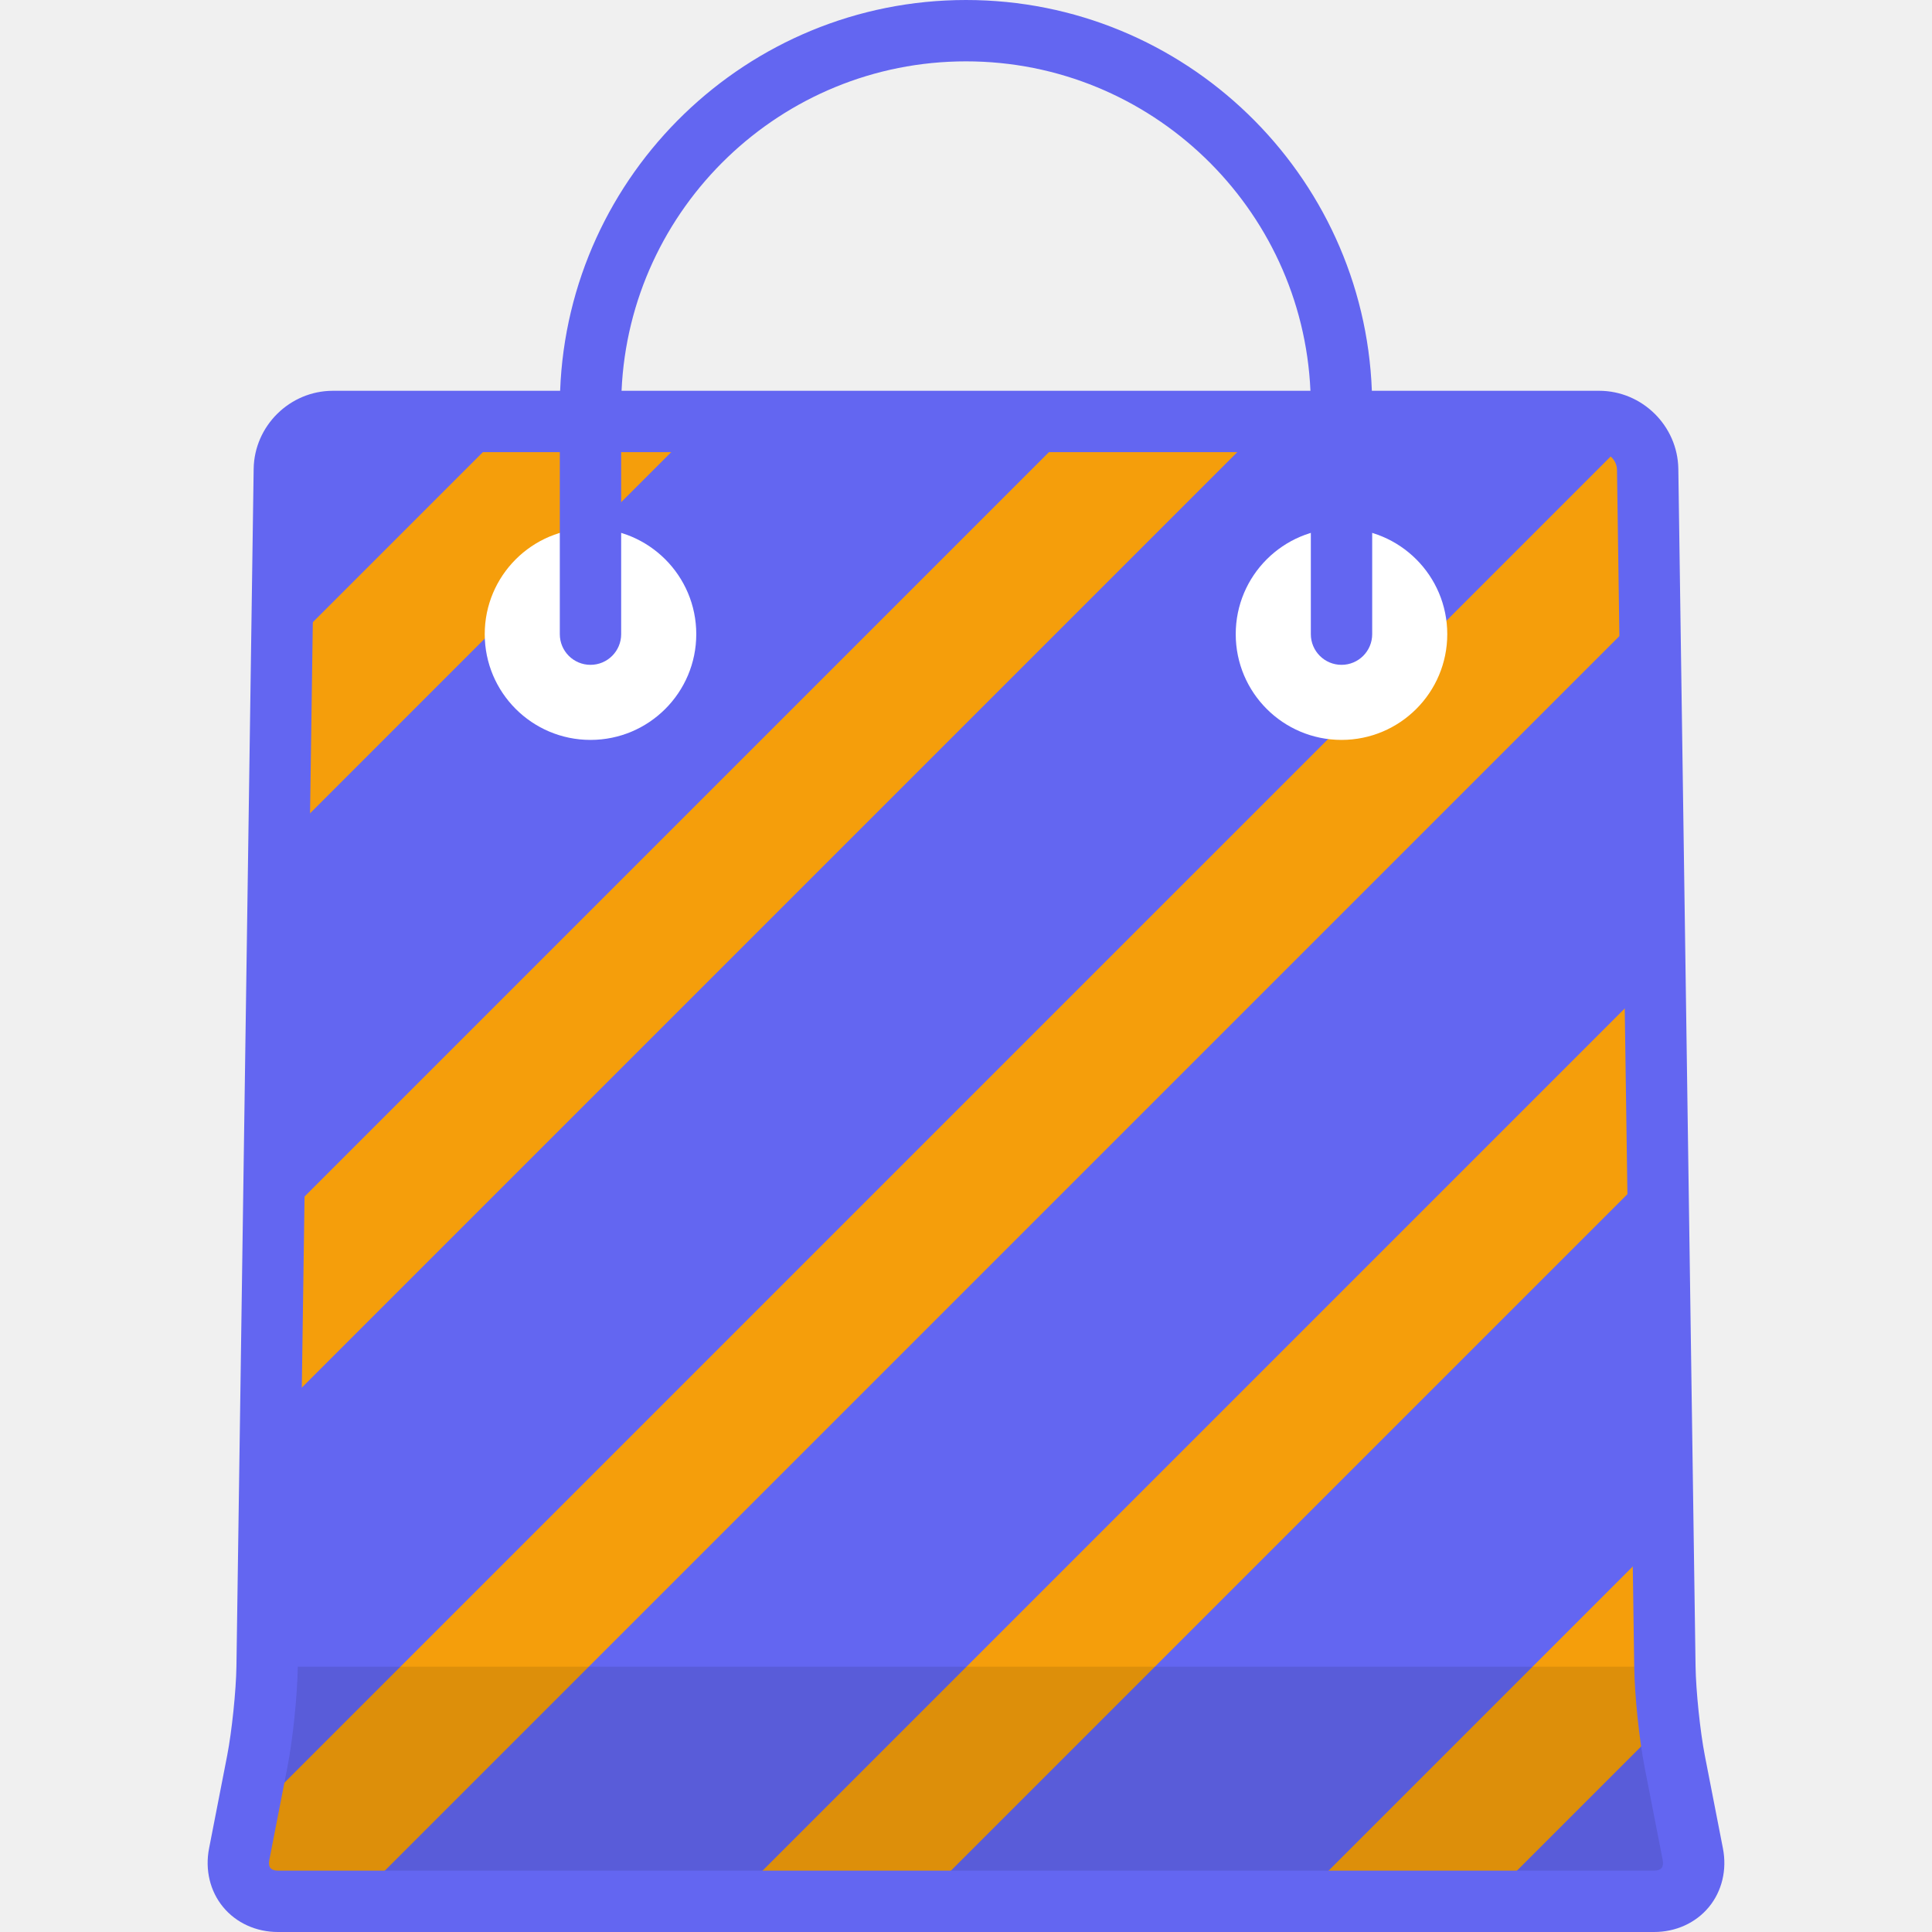
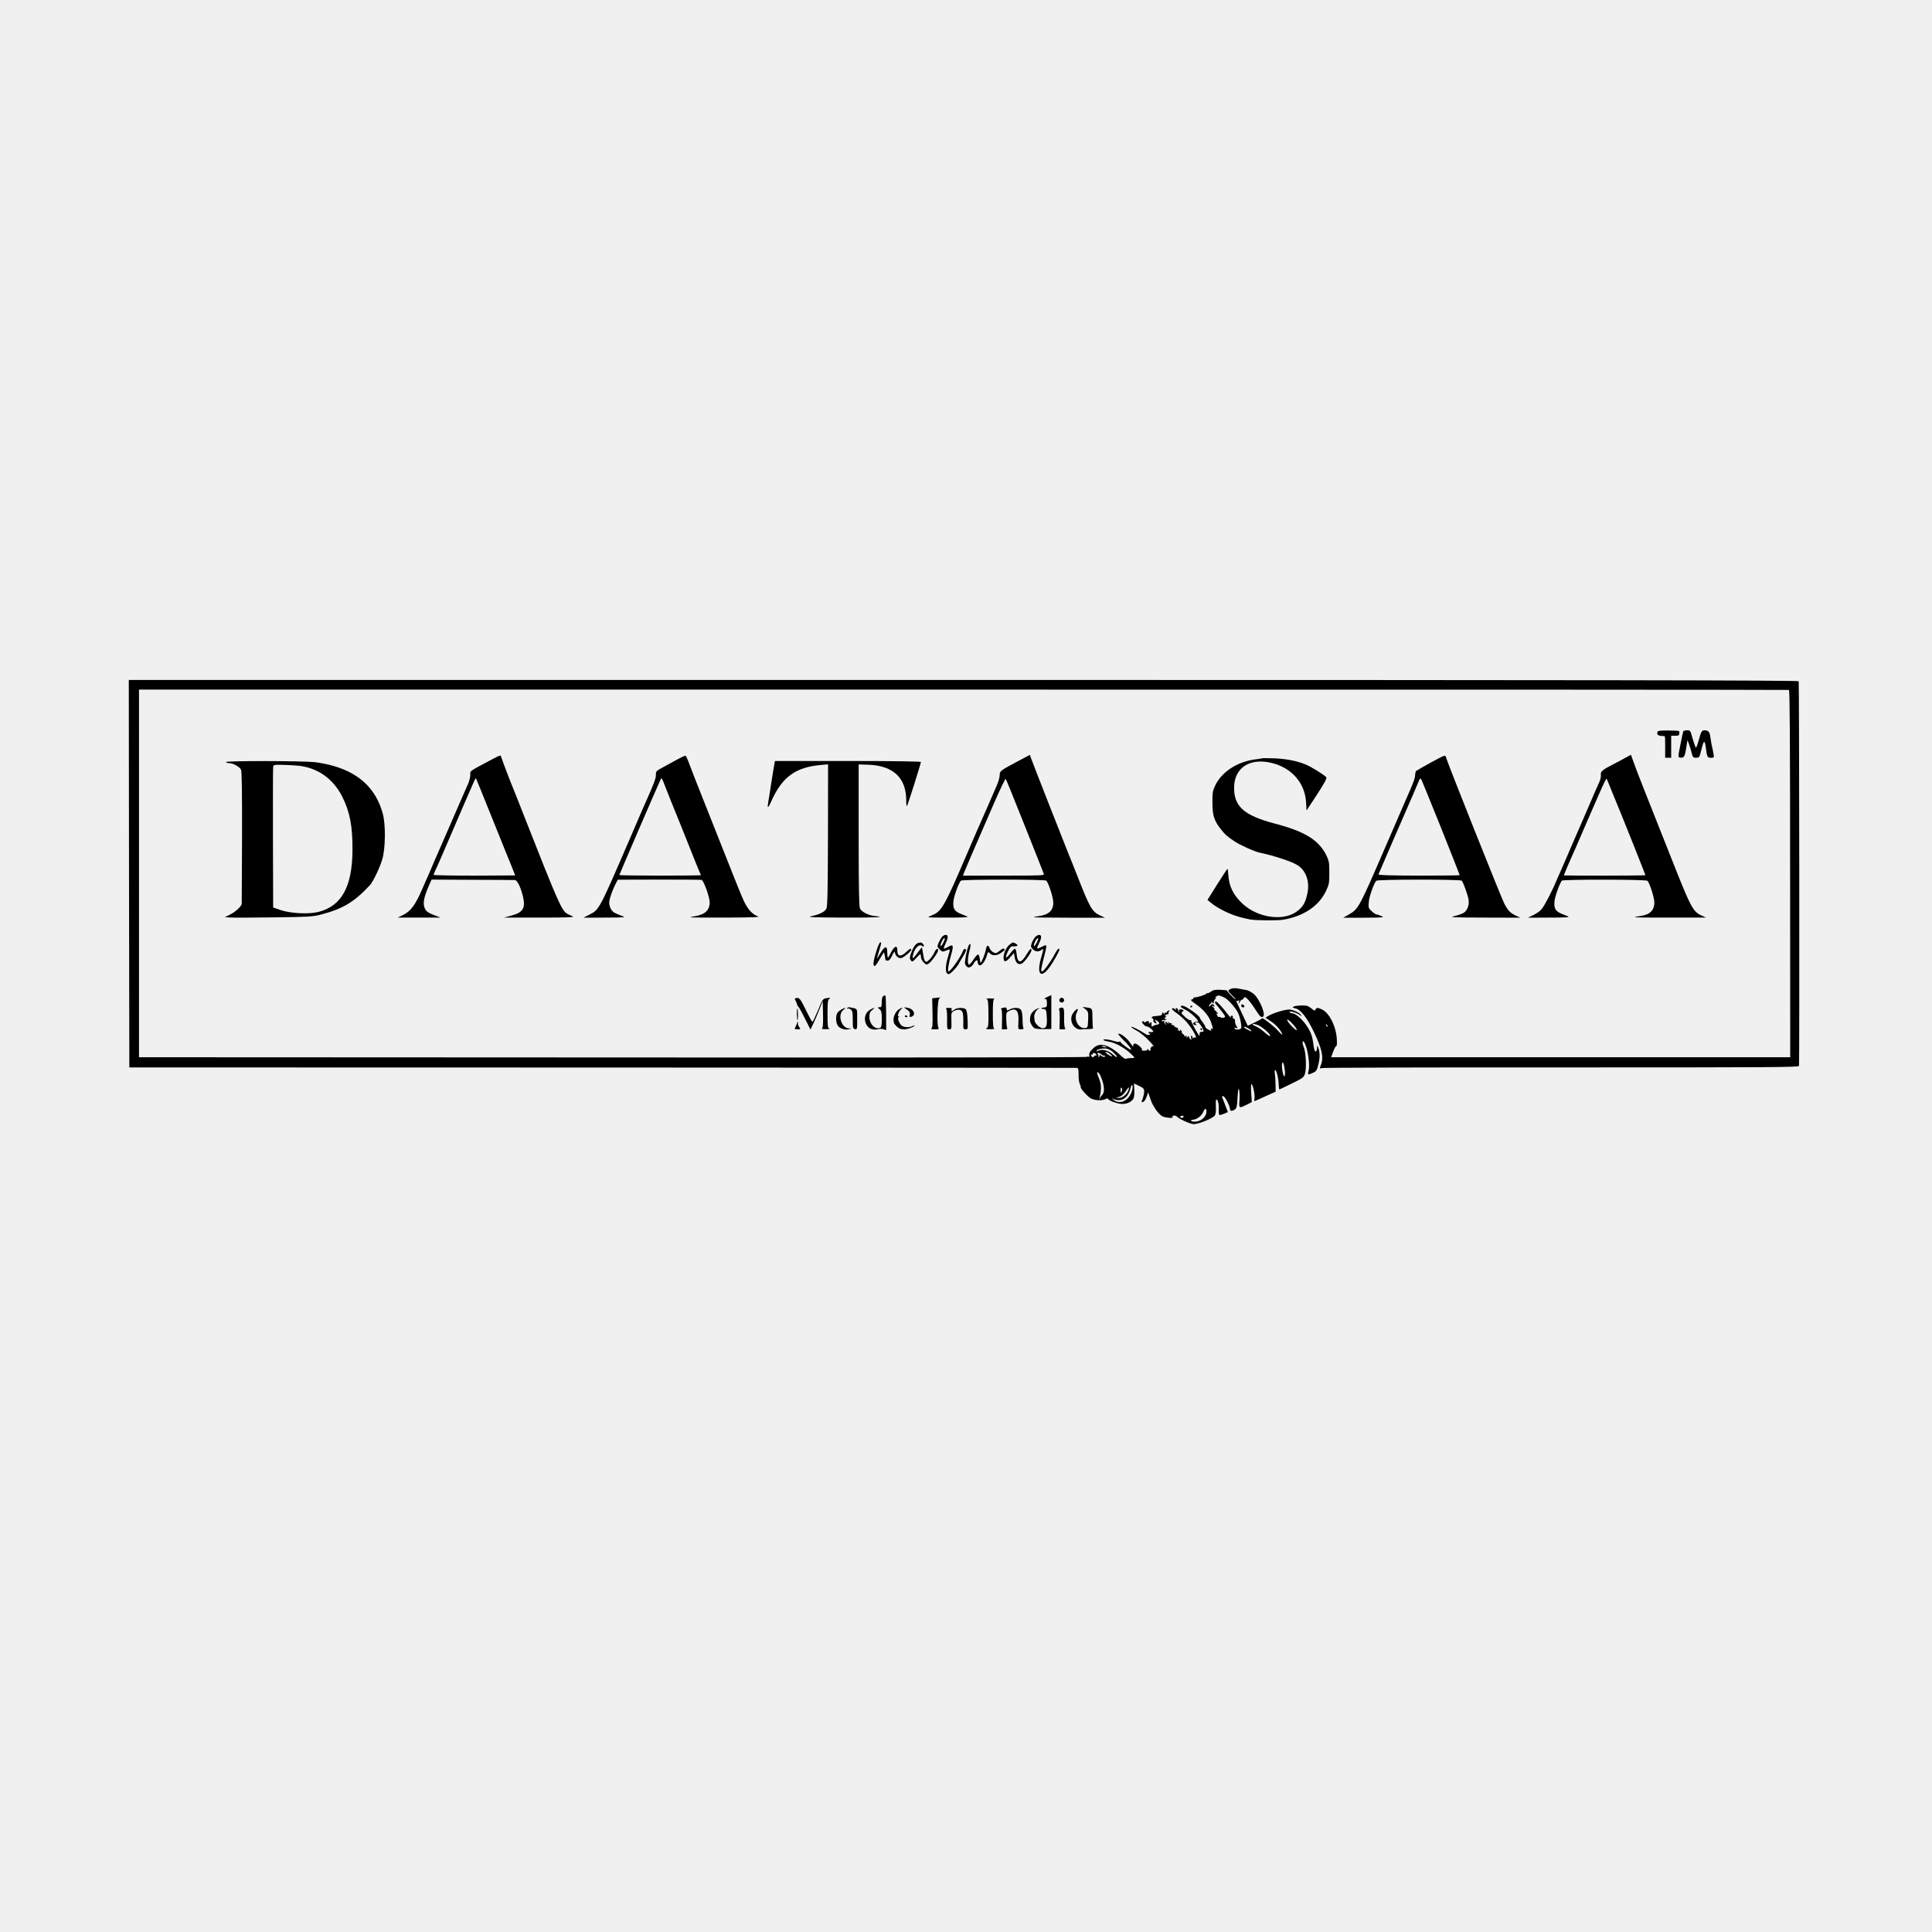
- <svg xmlns="http://www.w3.org/2000/svg" height="800px" width="800px" version="1.1" id="Layer_1" viewBox="0 0 511.999 511.999" xml:space="preserve">
-   <path style="fill: #6366f1;" d="M436.645,124.383c-0.1-6.979-5.893-12.691-12.875-12.691H88.226c-6.981,0-12.774,5.711-12.875,12.691  l-4.564,317.298c-0.1,6.979-1.276,18.297-2.611,25.148l-4.794,24.584c-1.334,6.852,3.283,12.458,10.264,12.458h364.709  c6.981,0,11.598-5.606,10.263-12.458l-4.793-24.584c-1.335-6.852-2.511-18.168-2.612-25.148L436.645,124.383z" />
-   <path style="fill: #f59e0b;" d="M286.109,111.692L72.461,325.341l-0.729,50.645l264.294-264.294H286.109z M136.099,111.692  l-61.45,61.449l-0.728,50.645l112.093-112.095h-49.915V111.692z M438.586,259.236L193.952,503.87h49.917l195.427-195.426  L438.586,259.236z M441.21,441.682l-0.498-34.563l-96.751,96.751h49.917l48.311-48.31  C441.643,450.595,441.266,445.492,441.21,441.682z M436.645,124.383c-0.051-3.589-1.616-6.836-4.066-9.15L65.073,482.738  l-1.692,8.675c-1.334,6.852,3.283,12.458,10.264,12.458h20.212l343.309-343.309L436.645,124.383z" />
-   <path style="opacity:0.1;enable-background:new    ;" d="M448.617,491.413l-4.793-24.584c-1.335-6.852-2.511-18.168-2.612-25.148  H70.787c-0.1,6.979-1.276,18.297-2.611,25.148l-4.794,24.584c-1.334,6.852,3.283,12.458,10.264,12.458h364.709  C445.335,503.87,449.952,498.264,448.617,491.413z" />
-   <g>
-     <circle style="fill:#FFFFFF;" cx="355.51" cy="168.054" r="28.03" />
-     <circle style="fill:#FFFFFF;" cx="156.488" cy="168.054" r="28.03" />
+ <svg xmlns="http://www.w3.org/2000/svg" version="1.0" width="1800pt" height="1800pt" viewBox="0 0 1800 1800" preserveAspectRatio="xMidYMid meet">
+   <g transform="translate(0,1800) scale(0.1,-0.1)" fill="#000000" stroke="none">
+     <path d="M1202 9860 l3 -1805 4405 -1 c2423 -1 4413 -2 4422 -3 14 -1 17 -11 17 -65 -1 -35 5 -75 12 -88 7 -12 10 -24 8 -24 -14 -5 68 -97 99 -110 47 -20 109 -20 141 1 5 3 12 1 16 -5 9 -15 66 -37 114 -44 49 -7 103 15 121 49 7 13 10 48 8 82 l-3 59 48 -23 c41 -20 47 -27 47 -53 0 -17 -7 -46 -14 -65 -8 -19 -12 -35 -8 -35 18 1 34 20 46 55 l13 38 23 -68 c23 -68 82 -148 118 -159 36 -12 93 -15 87 -6 -11 17 24 23 40 7 21 -22 114 -65 151 -70 37 -6 180 51 201 79 10 13 13 39 11 87 -2 41 0 66 6 64 14 -5 23 -45 21 -99 -2 -53 0 -54 50 -34 l35 15 -26 67 c-14 38 -27 71 -29 74 -2 4 3 7 12 7 15 0 63 -92 63 -122 0 -19 20 -19 46 -1 16 12 20 31 24 113 5 75 8 91 14 70 5 -16 6 -60 4 -98 -6 -78 -6 -78 76 -37 l39 20 -6 84 c-3 46 -2 84 2 84 13 0 34 -96 29 -130 -3 -17 -3 -30 -2 -30 1 0 47 20 101 45 l98 44 -1 63 c0 35 -3 80 -6 101 -4 20 -3 37 2 37 13 0 31 -72 33 -131 1 -27 4 -49 7 -49 2 0 54 25 115 55 103 50 112 57 123 91 16 52 9 200 -11 248 -17 38 -13 72 4 45 31 -48 56 -207 41 -263 -12 -41 -6 -44 43 -20 30 14 35 23 49 81 15 65 14 112 -3 155 -10 23 -10 23 -10 -4 -1 -15 -5 -29 -10 -33 -11 -6 -18 13 -26 75 -9 71 -25 111 -67 172 -41 58 -101 108 -130 108 -9 0 -20 4 -23 10 -10 16 57 -1 90 -24 24 -16 27 -17 16 -2 -18 22 -57 41 -99 50 -35 6 -163 -31 -210 -62 l-22 -14 42 -28 c45 -28 88 -72 107 -109 17 -31 4 -25 -31 15 -38 43 -145 127 -150 116 -2 -4 -32 -21 -68 -38 l-65 -31 -35 75 c-19 42 -45 96 -56 120 -15 29 -18 42 -9 38 8 -3 16 0 19 7 3 7 3 1 0 -13 l-5 -25 15 25 c9 14 15 21 16 16 0 -6 6 -1 14 10 14 19 15 19 40 -5 14 -13 45 -54 68 -90 47 -73 55 -81 74 -74 31 12 -27 159 -82 210 -21 18 -52 35 -72 39 -21 3 -54 10 -76 14 -38 8 -79 0 -90 -18 -3 -6 12 -26 34 -46 22 -20 36 -36 32 -36 -11 0 -84 75 -78 81 2 2 -25 5 -60 7 -52 3 -70 -1 -93 -17 -15 -11 -31 -18 -35 -14 -3 3 -6 2 -6 -4 0 -9 -98 -40 -112 -35 -5 1 -8 -2 -8 -7 0 -5 -8 -11 -17 -13 -13 -3 -6 -12 27 -35 76 -52 128 -111 150 -169 23 -63 25 -78 8 -68 -7 5 -9 2 -5 -8 5 -14 2 -14 -24 -1 -16 8 -29 19 -29 25 0 6 -11 26 -25 44 -14 18 -25 35 -25 39 0 20 -133 114 -162 115 -31 0 -20 -16 23 -36 54 -24 150 -120 112 -112 -5 0 -16 -2 -25 -6 -21 -9 -14 -26 10 -26 13 0 14 2 3 9 -14 9 -5 18 17 17 17 -1 68 -86 53 -87 -6 -1 -17 -2 -23 -3 -7 -1 -12 -9 -12 -19 1 -9 1 -17 -1 -17 -8 0 -79 128 -77 139 2 7 -1 10 -7 6 -6 -3 -29 11 -51 31 -35 33 -38 38 -23 49 14 11 14 12 -1 18 -22 9 -39 -1 -30 -16 4 -7 3 -8 -2 -4 -5 5 -9 14 -9 20 0 5 -6 12 -14 15 -9 3 -11 0 -5 -9 7 -12 5 -12 -9 -1 -9 8 -21 11 -27 7 -7 -4 8 -20 37 -40 27 -18 69 -55 94 -82 53 -59 111 -160 86 -150 -9 3 -18 1 -21 -6 -2 -7 -5 -4 -5 6 -1 9 -5 17 -10 17 -5 0 -7 -10 -3 -22 5 -19 4 -20 -10 -7 -9 7 -13 19 -10 24 3 6 -3 3 -13 -5 -15 -12 -17 -12 -10 -1 6 11 4 13 -9 8 -9 -4 -15 -3 -12 2 3 5 -1 11 -9 15 -8 3 -15 12 -15 20 0 8 -5 18 -12 22 -7 4 -8 3 -4 -4 5 -8 2 -10 -8 -6 -9 3 -13 10 -10 16 3 5 -3 12 -15 15 -12 3 -21 9 -21 14 0 5 -7 9 -16 9 -9 0 -12 5 -8 13 4 6 4 9 -1 5 -4 -4 -15 -2 -23 5 -13 10 -14 9 -7 -3 6 -12 5 -13 -6 -2 -20 18 -33 15 -18 -5 13 -16 12 -17 -3 -4 -10 7 -15 18 -11 24 4 6 0 8 -11 4 -11 -4 -15 -3 -11 4 4 6 13 8 21 5 7 -3 16 0 20 6 4 7 3 8 -4 4 -16 -10 -15 7 1 23 10 11 9 12 -2 6 -9 -5 -12 -4 -7 3 4 7 14 12 23 12 9 0 13 3 10 7 -4 3 -2 12 5 20 8 11 7 12 -6 7 -9 -3 -16 -10 -16 -16 0 -5 -4 -6 -10 -3 -5 3 -10 0 -10 -7 0 -9 -3 -9 -10 2 -9 15 -11 13 -14 -12 0 -6 -20 -12 -44 -13 -47 -2 -64 -12 -43 -24 7 -5 11 -14 7 -19 -4 -6 3 -16 14 -22 20 -11 21 -10 9 11 -12 23 -11 23 10 9 30 -20 28 -33 -6 -38 -15 -2 -31 -9 -35 -15 -7 -11 -13 14 -9 37 1 5 -6 3 -15 -5 -10 -8 -15 -9 -11 -2 11 17 -11 27 -28 13 -10 -8 -15 -9 -15 -2 0 6 -6 9 -14 6 -11 -4 -9 -10 8 -28 11 -12 24 -21 28 -19 11 6 68 -39 62 -48 -2 -4 -13 -6 -24 -4 -11 2 -20 0 -20 -6 0 -5 6 -9 13 -9 8 0 7 -3 -3 -10 -10 -6 -24 -3 -45 11 -49 33 -125 70 -125 62 0 -5 20 -19 45 -32 25 -13 67 -45 93 -70 50 -48 85 -90 66 -78 -11 6 -29 -19 -26 -35 3 -13 -16 -9 -21 5 -4 10 -6 10 -6 0 -1 -8 -14 -13 -33 -12 -18 0 -27 3 -20 6 17 7 -46 65 -67 60 -9 -2 -15 -9 -13 -15 4 -20 -4 -13 -33 28 -28 40 -80 80 -105 80 -7 0 12 -25 43 -56 52 -50 85 -94 73 -94 -12 0 -96 62 -96 71 0 6 -5 7 -10 4 -6 -4 -25 -2 -43 4 -50 16 -107 23 -107 13 0 -5 21 -12 46 -16 57 -7 145 -54 202 -106 23 -21 42 -41 42 -43 0 -3 -15 -5 -34 -5 -19 0 -40 -3 -46 -7 -6 -4 -31 13 -57 39 -25 25 -69 57 -98 71 -66 33 -113 27 -156 -18 -29 -30 -33 -39 -30 -66 2 -7 -2 -10 -8 -7 -5 4 -12 3 -14 -1 -3 -5 -1991 -7 -4419 -5 l-4413 2 0 1712 0 1713 7680 0 c4224 1 7685 -1 7692 -3 8 -2 11 -431 11 -1713 l1 -1709 -2138 0 -2139 0 20 55 c12 30 24 52 29 50 4 -3 6 25 4 62 -6 118 -68 243 -136 277 -40 20 -55 20 -63 0 -5 -13 -11 -12 -37 10 -17 14 -40 27 -52 27 -49 4 -98 -1 -114 -9 -14 -8 -11 -11 14 -16 51 -12 107 -81 173 -218 74 -153 93 -235 69 -303 -16 -43 -16 -43 5 -36 12 4 1017 7 2234 6 1970 0 2212 1 2213 15 5 95 2 3575 -3 3583 -6 9 -1916 12 -7783 12 l-7775 0 2 -1805z m10209 -1156 c32 -16 103 -97 124 -141 20 -41 37 -135 27 -145 -13 -13 -55 -14 -59 0 -3 8 1 10 14 5 17 -7 17 -5 3 17 -9 14 -15 35 -14 48 1 12 -4 22 -12 22 -7 0 -11 6 -8 13 3 8 -2 14 -10 14 -8 0 -12 -6 -9 -16 4 -9 -11 7 -32 34 -47 62 -96 115 -107 115 -12 0 -10 -17 5 -32 7 -7 30 -35 51 -63 34 -44 36 -50 19 -56 -10 -3 -23 -3 -29 2 -6 5 -13 6 -17 3 -3 -3 -11 4 -17 16 -10 18 -10 21 2 14 15 -9 -9 25 -27 38 -6 5 -6 8 -1 8 6 0 1 7 -10 16 -18 15 -18 15 0 10 16 -6 17 -4 6 9 -12 14 -15 14 -32 -2 -18 -16 -18 -16 -12 0 3 9 10 17 16 17 5 0 6 6 2 13 -5 7 -1 6 10 -2 16 -13 17 -13 14 1 -1 10 6 24 17 33 11 9 13 13 5 9 -13 -7 -13 -6 -1 9 15 18 33 16 82 -9z m639 -251 c23 -26 37 -49 31 -51 -10 -3 -66 53 -84 84 -18 31 14 11 53 -33z m-319 -9 c43 -22 110 -84 103 -96 -3 -5 -26 10 -50 32 -25 23 -61 48 -80 56 -19 8 -34 16 -34 19 0 10 32 4 61 -11z m637 -9 c-3 -3 -9 2 -12 12 -6 14 -5 15 5 6 7 -7 10 -15 7 -18z m-712 -36 c4 -6 3 -10 -2 -7 -44 20 -64 33 -64 40 0 11 56 -18 66 -33z m-1348 -154 c3 -3 -4 -4 -16 -2 -12 2 -24 6 -28 10 -4 3 4 4 16 2 12 -2 25 -7 28 -10z m56 -42 c11 -10 26 -25 33 -33 21 -28 4 -23 -31 8 -41 36 -96 50 -132 33 -15 -6 -23 -7 -19 -1 10 16 68 27 99 19 16 -5 38 -16 50 -26z m-23 -22 c35 -28 20 -32 -20 -4 -19 13 -27 23 -19 23 9 0 26 -9 39 -19z m-127 -7 c3 -8 2 -12 -3 -9 -5 3 -12 1 -16 -5 -9 -15 -22 -12 -29 6 -3 8 -2 12 4 9 6 -3 10 -1 10 4 0 17 27 13 34 -5z m49 1 c8 -8 17 -12 20 -9 3 3 7 1 11 -4 9 -16 -28 -9 -42 7 -8 9 -11 11 -8 4 4 -6 1 -15 -6 -19 -7 -4 -10 -4 -6 1 4 4 3 14 -3 22 -16 19 15 18 34 -2z m1702 -112 c4 -21 7 -42 7 -48 2 -70 -17 -49 -27 28 -7 64 10 82 20 20z m-1704 -106 c29 -73 32 -134 8 -158 -10 -10 -19 -22 -20 -26 0 -5 -2 -10 -5 -12 -2 -2 -1 7 2 20 17 71 15 116 -5 167 -24 61 -25 65 -10 60 7 -2 20 -25 30 -51z m287 -115 c-21 -75 -78 -120 -137 -107 -16 3 -35 14 -42 23 -11 14 -11 15 1 5 8 -7 31 -13 53 -13 50 0 92 40 108 105 7 28 15 42 19 35 4 -7 3 -28 -2 -48z m-95 -2 c-7 -28 -13 -25 -13 6 0 14 4 23 9 20 5 -3 7 -15 4 -26z m62 8 c-13 -41 -56 -78 -89 -77 l-31 1 33 9 c21 6 41 24 58 49 30 45 38 50 29 18z m725 -205 c-1 -50 -51 -93 -109 -93 -37 0 -49 15 -14 18 35 3 78 36 93 72 16 37 30 39 30 3z m-215 -53 c-3 -5 -13 -6 -21 -3 -12 4 -13 8 -3 14 15 9 32 2 24 -11z" />
+     <path d="M15443 11183 c-9 -23 3 -38 33 -39 16 -1 31 -2 34 -3 3 -1 5 -46 4 -101 l0 -100 28 0 28 0 0 103 0 102 38 0 c31 0 37 3 38 23 1 26 11 24 -105 26 -67 1 -95 -2 -98 -11z" />
+     <path d="M15683 11187 c-2 -4 -15 -60 -27 -125 -23 -114 -23 -117 -4 -120 36 -6 44 5 57 84 l13 79 13 -35 c7 -19 19 -56 25 -82 11 -43 15 -48 42 -48 16 0 30 6 32 13 3 6 12 43 22 80 19 75 28 73 38 -8 10 -78 14 -85 47 -85 27 0 29 2 24 33 -4 26 -11 58 -20 97 -1 3 -5 29 -9 57 -8 56 -17 67 -54 69 -27 1 -33 -10 -57 -98 -10 -37 -21 -65 -25 -63 -4 2 -17 40 -30 83 -21 77 -23 80 -52 78 -16 0 -32 -4 -35 -9z" />
+     <path d="M4595 10931 c-233 -124 -214 -110 -213 -150 0 -20 -10 -58 -22 -86 -12 -27 -38 -86 -57 -130 -19 -44 -41 -93 -48 -110 -7 -16 -52 -120 -100 -230 -48 -110 -96 -220 -107 -245 -11 -25 -26 -61 -34 -80 -9 -19 -19 -44 -24 -55 -5 -11 -27 -62 -50 -114 -69 -162 -111 -219 -187 -257 l-48 -23 200 0 200 0 -55 21 c-67 25 -88 42 -98 82 -11 40 1 93 38 181 l31 70 377 -2 c207 0 387 -2 398 -2 24 -1 56 -67 78 -161 23 -102 -4 -143 -112 -171 l-67 -18 335 0 c267 0 329 3 305 12 -16 7 -40 17 -51 24 -51 29 -86 109 -404 918 -45 116 -88 224 -95 240 -24 55 -113 290 -117 307 -2 14 -13 11 -73 -21z m-25 -516 c73 -181 138 -343 145 -360 14 -33 85 -208 85 -211 0 0 -171 -1 -380 -2 -209 0 -380 3 -380 7 0 4 6 21 14 37 14 27 114 259 176 404 15 36 60 139 99 230 40 91 79 180 87 199 8 19 16 32 18 30 2 -2 63 -152 136 -334z" />
+     <path d="M9501 10917 c-180 -95 -186 -99 -187 -138 0 -19 -12 -61 -26 -94 -41 -95 -163 -376 -186 -425 -11 -25 -55 -126 -97 -225 -201 -470 -233 -526 -315 -559 -22 -9 -40 -18 -40 -21 0 -3 87 -5 193 -4 143 0 186 3 167 11 -14 6 -42 17 -64 26 -54 23 -70 50 -63 115 4 47 48 168 69 192 11 13 787 13 797 0 24 -31 63 -156 64 -202 2 -75 -42 -116 -134 -128 -23 -3 -45 -7 -47 -10 -3 -3 145 -5 329 -5 l334 0 -44 20 c-76 35 -96 70 -210 360 -40 102 -79 199 -86 215 -21 50 -342 868 -351 896 l-9 26 -94 -50z m47 -612 c94 -236 174 -437 177 -447 6 -15 -24 -16 -374 -16 l-380 0 19 47 c16 40 87 205 140 326 10 22 66 152 125 288 59 136 111 244 115 240 4 -4 84 -201 178 -438z" />
+     <path d="M13333 10897 c-72 -40 -135 -76 -140 -80 -4 -5 -8 -23 -9 -40 0 -28 -19 -78 -79 -212 -7 -16 -95 -219 -195 -450 -250 -578 -253 -583 -343 -635 l-52 -30 195 0 c180 1 192 2 161 15 -18 8 -39 15 -46 15 -7 0 -27 14 -45 30 -31 29 -32 33 -27 88 4 51 47 171 69 196 11 14 787 14 797 1 17 -22 60 -144 64 -182 6 -47 -13 -96 -45 -117 -13 -9 -51 -22 -83 -30 -56 -13 -38 -14 275 -15 l335 -1 -43 20 c-50 23 -73 46 -107 112 -29 56 -527 1305 -544 1365 -6 21 -12 18 -138 -50z m91 -605 c97 -243 176 -444 176 -446 0 -2 -171 -4 -381 -4 -274 1 -379 4 -376 12 7 18 237 549 252 582 19 42 115 264 126 293 6 14 13 20 18 15 4 -5 87 -208 185 -452z" />
+     <path d="M15140 10938 c-30 -17 -77 -42 -105 -56 -109 -56 -124 -69 -120 -102 2 -16 -5 -46 -15 -67 -10 -21 -46 -103 -80 -183 -34 -80 -70 -163 -80 -185 -10 -23 -55 -126 -100 -230 -45 -105 -91 -212 -104 -240 -12 -27 -29 -66 -37 -84 -37 -91 -109 -229 -135 -260 -15 -19 -51 -44 -79 -57 l-50 -24 200 1 c149 0 194 3 175 11 -14 6 -42 17 -64 26 -54 23 -70 50 -63 115 4 45 46 162 68 192 10 13 786 12 798 -1 22 -25 63 -154 64 -201 1 -75 -42 -116 -134 -128 -23 -3 -45 -7 -47 -10 -3 -3 145 -5 329 -4 l334 0 -48 22 c-70 32 -98 83 -236 431 -308 776 -356 897 -385 978 l-31 86 -55 -30z m-109 -345 c33 -81 64 -157 69 -168 13 -29 230 -574 230 -579 0 -2 -171 -4 -380 -4 -209 0 -380 1 -380 2 0 5 71 171 79 187 5 8 41 92 81 185 40 93 83 192 95 219 12 28 48 110 80 183 32 73 60 130 63 128 2 -3 31 -72 63 -153z" />
+     <path d="M6315 10927 c-33 -18 -93 -50 -132 -72 -70 -37 -73 -41 -72 -75 1 -31 -22 -90 -96 -255 -8 -16 -73 -167 -145 -335 -290 -672 -287 -665 -380 -712 l-55 -28 200 1 c199 1 200 1 155 17 -25 9 -55 23 -68 30 -30 17 -51 67 -45 106 4 35 38 125 63 170 l16 30 385 1 c211 0 389 -1 396 -3 19 -6 74 -158 75 -207 1 -74 -43 -116 -137 -131 -22 -3 -42 -8 -44 -10 -2 -2 146 -4 330 -3 256 1 326 4 300 12 -48 15 -95 66 -129 139 -17 35 -80 189 -140 343 -61 154 -161 406 -222 560 -62 154 -126 319 -144 367 -17 49 -35 88 -41 88 -5 -1 -37 -15 -70 -33z m-126 -233 c20 -53 115 -290 136 -339 7 -16 52 -129 100 -250 48 -121 91 -228 96 -237 5 -10 9 -20 9 -22 0 -2 -171 -4 -380 -4 -209 0 -380 3 -380 5 0 6 379 883 387 896 7 12 12 5 32 -49z" />
+     <path d="M11758 10935 c-2 -1 -27 -6 -56 -9 -171 -20 -320 -116 -381 -246 -23 -49 -26 -67 -25 -160 0 -117 16 -166 77 -244 41 -52 59 -68 131 -116 50 -34 189 -96 236 -105 123 -25 290 -80 346 -114 81 -49 118 -153 95 -263 -19 -91 -43 -131 -106 -175 -127 -87 -358 -52 -497 76 -85 78 -127 161 -134 269 -2 30 -6 57 -7 58 -2 2 -44 -63 -95 -143 l-92 -147 27 -23 c73 -61 197 -120 301 -144 26 -6 56 -13 67 -15 42 -10 253 -12 308 -3 190 31 334 127 400 266 30 63 32 75 32 173 0 95 -3 110 -28 162 -71 142 -201 222 -477 294 -289 76 -385 160 -382 339 2 181 144 275 345 228 188 -43 315 -186 325 -366 l5 -78 97 148 c69 106 94 152 87 161 -17 21 -139 98 -194 120 -79 33 -187 54 -300 57 -56 2 -103 2 -105 0z" />
+     <path d="M2105 10900 c3 -5 17 -10 31 -10 36 0 98 -35 110 -62 7 -15 10 -227 9 -628 -1 -333 -3 -612 -3 -621 -3 -24 -58 -75 -111 -101 l-46 -23 45 -3 c25 -2 207 -2 405 1 328 4 367 6 444 26 205 53 312 117 459 276 29 32 93 166 114 240 30 105 32 324 4 425 -62 228 -214 374 -462 445 -49 14 -125 29 -169 34 -119 13 -838 14 -830 1z m676 -34 c179 -19 324 -122 408 -289 71 -142 97 -276 95 -503 -3 -337 -102 -515 -316 -570 -89 -23 -258 -15 -353 17 l-70 24 -2 645 c-1 355 0 654 2 666 4 19 11 20 92 18 49 -1 113 -5 144 -8z" />
+     <path d="M7216 10888 c-3 -13 -17 -97 -31 -188 -14 -91 -27 -177 -30 -192 -7 -41 3 -34 27 18 104 237 229 328 478 348 l55 5 -1 -658 c-2 -533 -4 -664 -15 -687 -15 -30 -65 -55 -149 -72 -32 -7 57 -10 304 -11 317 -1 411 4 294 15 -58 6 -122 39 -136 70 -9 18 -12 207 -12 684 l0 658 93 -3 c231 -9 351 -124 350 -334 0 -41 3 -58 8 -48 10 17 129 394 129 408 0 5 -274 9 -680 9 l-680 0 -4 -22z" />
+     <path d="M8777 9272 c-9 -10 -23 -35 -32 -55 -15 -36 -15 -38 10 -62 23 -24 26 -25 60 -11 40 17 40 18 20 -49 -26 -82 -30 -149 -10 -165 14 -11 21 -8 54 24 21 21 45 50 52 64 8 15 26 47 41 71 16 25 28 51 28 58 0 19 -20 16 -27 -4 -22 -59 -116 -193 -135 -193 -12 0 -1 70 23 153 26 89 21 104 -26 76 -20 -12 -38 -19 -41 -16 -3 3 4 23 15 46 26 51 27 81 3 81 -11 0 -26 -8 -35 -18z m12 -54 c-12 -24 -24 -38 -26 -31 -5 15 24 73 37 73 6 0 1 -19 -11 -42z" />
+     <path d="M9643 9268 c-11 -13 -25 -38 -31 -56 -10 -30 -9 -36 12 -57 24 -24 55 -25 84 -2 16 12 15 3 -3 -58 -53 -172 -10 -225 79 -98 38 55 86 141 86 156 0 23 -22 0 -45 -45 -31 -62 -101 -158 -115 -158 -15 0 -13 17 15 126 33 130 33 129 -16 104 -23 -12 -43 -19 -46 -17 -2 3 5 23 16 46 12 22 21 49 21 61 0 27 -31 26 -57 -2z m16 -50 c-12 -24 -24 -38 -26 -31 -5 15 24 73 37 73 6 0 1 -19 -11 -42z" />
+     <path d="M8171 9158 c-32 -99 -40 -146 -27 -157 8 -6 23 12 50 60 22 38 41 68 42 66 2 -2 11 -46 13 -69 1 -5 10 -8 21 -8 14 0 27 14 42 48 18 37 24 42 26 26 5 -32 36 -57 62 -49 25 8 90 63 90 76 0 16 -16 10 -41 -15 -57 -55 -89 -51 -89 12 0 51 -29 38 -62 -28 -28 -56 -30 -55 -32 15 -1 57 -23 52 -63 -15 -18 -30 -33 -53 -33 -50 0 3 9 34 20 70 23 74 23 80 11 80 -5 0 -19 -28 -30 -62z" />
+     <path d="M8550 9213 c-22 -9 -43 -41 -62 -94 -14 -41 -14 -50 -2 -66 13 -17 16 -16 49 20 19 20 37 37 40 37 3 0 5 -11 5 -25 0 -14 11 -37 25 -51 24 -24 28 -25 48 -11 26 17 87 103 87 123 0 25 -19 15 -34 -18 -15 -36 -59 -88 -75 -88 -14 0 -22 16 -27 53 -3 18 -7 43 -10 56 l-5 25 -22 -27 c-12 -15 -30 -38 -40 -52 -25 -35 -31 -26 -16 25 15 50 55 86 76 69 18 -16 29 -3 13 16 -13 16 -25 17 -50 8z" />
+     <path d="M9406 9199 c-30 -24 -56 -79 -56 -120 0 -46 20 -46 60 0 l37 42 6 -39 c9 -53 34 -75 67 -59 26 13 90 102 90 124 0 25 -15 12 -45 -38 -52 -88 -84 -88 -93 0 -3 30 -9 51 -16 51 -7 0 -28 -21 -46 -46 -41 -54 -51 -42 -18 24 21 42 26 47 56 46 36 -2 42 10 13 26 -25 13 -24 13 -55 -11z" />
+     <path d="M9021 9182 c-12 -29 -31 -123 -31 -153 0 -10 7 -25 16 -33 20 -20 46 -8 70 34 19 31 34 31 34 0 0 -10 7 -20 15 -23 18 -8 52 34 67 84 13 44 14 45 34 24 22 -22 67 -18 100 7 16 12 31 23 33 24 1 2 0 8 -4 14 -4 7 -17 2 -37 -15 -16 -14 -34 -25 -39 -25 -22 0 -50 22 -59 46 -14 35 -27 30 -35 -13 -7 -41 -43 -129 -49 -122 -3 2 -6 19 -8 38 -2 19 -9 36 -15 38 -6 2 -25 -19 -43 -47 -18 -28 -38 -49 -44 -47 -14 5 -9 76 9 139 15 52 4 75 -14 30z" />
+     <path d="M8230 8720 c-10 -6 -15 -26 -15 -57 0 -40 -3 -48 -17 -47 -23 2 -23 -5 -1 -21 14 -10 18 -29 19 -87 0 -42 -4 -76 -10 -80 -44 -30 -106 27 -106 97 0 35 5 48 26 64 30 23 22 27 -14 7 -41 -22 -60 -62 -52 -108 12 -62 61 -93 123 -76 16 4 38 3 51 -2 l22 -8 0 158 c-1 87 -4 161 -6 164 -3 3 -12 1 -20 -4z" />
+     <path d="M9763 8714 c-32 -14 -45 -26 -21 -21 7 1 12 -13 12 -38 0 -35 -3 -40 -22 -41 -30 -2 -42 -14 -13 -14 26 0 31 -10 34 -82 4 -73 -5 -98 -37 -98 -28 0 -75 45 -77 72 -1 10 -2 24 -3 31 -4 25 16 65 37 76 21 11 21 11 -3 5 -30 -7 -70 -48 -71 -75 -1 -10 -2 -25 -3 -31 -3 -21 23 -67 43 -78 10 -5 50 -9 87 -8 l69 1 0 158 c0 88 0 159 0 158 0 0 -15 -7 -32 -15z" />
+     <path d="M7423 8702 c-20 -3 -22 -6 -11 -25 7 -12 13 -28 14 -36 2 -8 7 -17 12 -20 5 -3 33 -53 61 -110 l52 -103 28 58 c15 33 41 93 57 134 l29 75 3 -124 c2 -93 -1 -126 -10 -133 -8 -4 8 -7 37 -7 28 1 42 3 33 6 -16 4 -18 19 -18 135 0 111 3 133 17 143 14 10 10 11 -22 6 -40 -6 -40 -7 -84 -114 -25 -59 -48 -107 -52 -107 -4 0 -26 39 -49 86 -60 124 -71 140 -97 136z" />
+     <path d="M8720 8703 l-35 -4 3 -136 c2 -104 0 -138 -10 -144 -8 -6 3 -9 30 -9 37 0 42 2 34 18 -14 29 -8 247 7 266 7 9 12 15 10 14 -2 -1 -20 -3 -39 -5z" />
+     <path d="M9883 8703 c-7 -3 -13 -13 -13 -24 0 -23 35 -26 43 -5 7 17 -13 35 -30 29z" />
+     <path d="M9191 8693 c14 -3 17 -23 18 -133 1 -113 -1 -130 -16 -139 -14 -8 -7 -10 32 -10 28 0 44 3 38 6 -10 3 -13 41 -13 138 0 97 3 135 13 138 6 3 -10 5 -38 5 -27 0 -43 -2 -34 -5z" />
+     <path d="M11564 8631 c0 -9 8 -17 17 -17 9 0 15 6 12 12 -7 20 -29 23 -29 5z" />
+     <path d="M11090 8619 c0 -5 5 -7 10 -4 6 3 10 8 10 11 0 2 -4 4 -10 4 -5 0 -10 -5 -10 -11z" />
+     <path d="M7893 8608 c-3 -6 -2 -8 4 -5 6 4 19 0 29 -8 16 -11 19 -27 19 -97 0 -76 2 -83 21 -86 20 -3 21 1 20 93 0 106 7 95 -68 110 -10 2 -21 -2 -25 -7z" />
+     <path d="M8436 8604 c39 -27 46 -37 40 -59 -5 -19 -3 -22 13 -18 50 13 25 75 -34 84 -34 6 -37 5 -19 -7z" />
+     <path d="M9340 8609 c-14 -4 -20 -7 -14 -8 8 -1 11 -32 10 -96 l-2 -95 29 0 c19 0 26 4 21 12 -4 6 -8 42 -9 79 -1 67 -1 67 32 83 64 30 88 -4 81 -113 -3 -61 -3 -61 25 -61 17 0 26 4 22 11 -4 6 -8 43 -8 83 -1 45 -7 79 -16 89 -17 21 -67 22 -103 3 -24 -13 -28 -13 -28 -1 0 19 -11 23 -40 14z" />
+     <path d="M9883 8611 c-14 -4 -20 -10 -15 -18 4 -6 6 -50 5 -97 l-2 -86 31 0 c23 0 28 3 20 13 -5 6 -9 47 -8 89 2 93 -2 106 -31 99z" />
+     <path d="M10113 8597 c26 -21 27 -26 25 -97 -3 -73 -4 -75 -29 -78 -62 -7 -108 82 -76 147 23 45 -3 39 -36 -9 -22 -31 -22 -74 0 -110 15 -27 54 -47 78 -41 6 2 34 3 62 3 29 0 50 5 47 9 -3 5 -6 48 -6 95 0 91 0 90 -57 98 l-35 5 27 -22z" />
+     <path d="M7424 8556 c1 -30 3 -57 6 -60 3 -2 5 20 5 49 -1 30 -3 56 -6 59 -3 3 -5 -19 -5 -48z" />
+     <path d="M7838 8594 c-15 -8 -32 -23 -38 -34 -16 -30 -12 -95 8 -119 21 -26 68 -40 102 -30 l25 7 -27 1 c-69 3 -107 127 -52 170 31 24 21 27 -18 5z" />
+     <path d="M8371 8594 c-27 -19 -51 -72 -46 -100 2 -10 4 -23 4 -27 1 -4 13 -19 27 -32 19 -18 38 -25 66 -25 35 0 98 23 98 36 0 2 -9 0 -19 -6 -31 -16 -86 -12 -104 8 -25 27 -38 70 -24 76 9 3 9 5 0 5 -17 1 1 51 24 69 25 18 1 15 -26 -4z" />
+     <path d="M8817 8598 c5 -7 8 -52 7 -100 -1 -84 0 -88 20 -88 21 0 22 4 20 79 -2 79 -1 80 28 94 37 18 67 11 77 -17 4 -11 7 -51 6 -88 -2 -64 0 -68 21 -68 22 0 22 3 19 85 -1 49 -8 91 -15 100 -16 19 -80 19 -106 0 -25 -19 -35 -19 -28 0 5 11 -2 15 -26 15 -24 0 -30 -3 -23 -12z" />
+     <path d="M8430 8532 c0 -5 7 -9 15 -9 8 0 12 4 9 9 -3 4 -9 8 -15 8 -5 0 -9 -4 -9 -8z" />
+     <path d="M7424 8463 c-3 -10 -10 -26 -15 -35 -8 -15 -5 -18 21 -18 30 0 30 0 14 25 -8 13 -13 29 -9 35 3 5 4 10 0 10 -3 0 -8 -8 -11 -17z" />
+     <path d="M11185 8410 c3 -5 8 -10 11 -10 2 0 4 5 4 10 0 6 -5 10 -11 10 -5 0 -7 -4 -4 -10z" />
  </g>
-   <path style="fill: #6366f1;" d="M456.596,489.856l-4.793-24.584c-1.242-6.369-2.37-17.227-2.463-23.709l-4.566-317.298  c-0.164-11.416-9.585-20.704-21.004-20.704h-60.213C361.403,46.092,313.986,0,255.999,0S150.594,46.092,148.44,103.563H88.226  c-11.417,0-20.84,9.287-21.004,20.703l-4.564,317.298c-0.093,6.481-1.221,17.339-2.462,23.709l-4.794,24.585  c-1.102,5.658,0.254,11.316,3.72,15.522c3.466,4.207,8.76,6.619,14.524,6.619h364.709c5.764,0,11.058-2.413,14.524-6.62  C456.343,501.173,457.699,495.515,456.596,489.856z M255.999,16.259c49.021,0,89.137,38.802,91.281,87.304H164.718  C166.861,55.061,206.977,16.259,255.999,16.259z M440.329,495.042c-0.372,0.451-1.073,0.699-1.975,0.699H73.644  c-0.902,0-1.603-0.248-1.975-0.699s-0.481-1.188-0.309-2.072l4.794-24.585c1.441-7.389,2.653-19.068,2.761-26.586L83.48,124.5  c0.037-2.535,2.21-4.678,4.747-4.678h60.128v48.237c0,4.49,3.64,8.13,8.13,8.13c4.49,0,8.13-3.64,8.13-8.13v-48.237h182.769v48.237  c0,4.49,3.64,8.13,8.13,8.13c4.49,0,8.13-3.64,8.13-8.13v-48.237h60.128c2.536,0,4.71,2.142,4.747,4.678l4.566,317.298  c0.107,7.52,1.32,19.199,2.761,26.588l4.793,24.584C440.809,493.855,440.701,494.591,440.329,495.042z" />
</svg>
